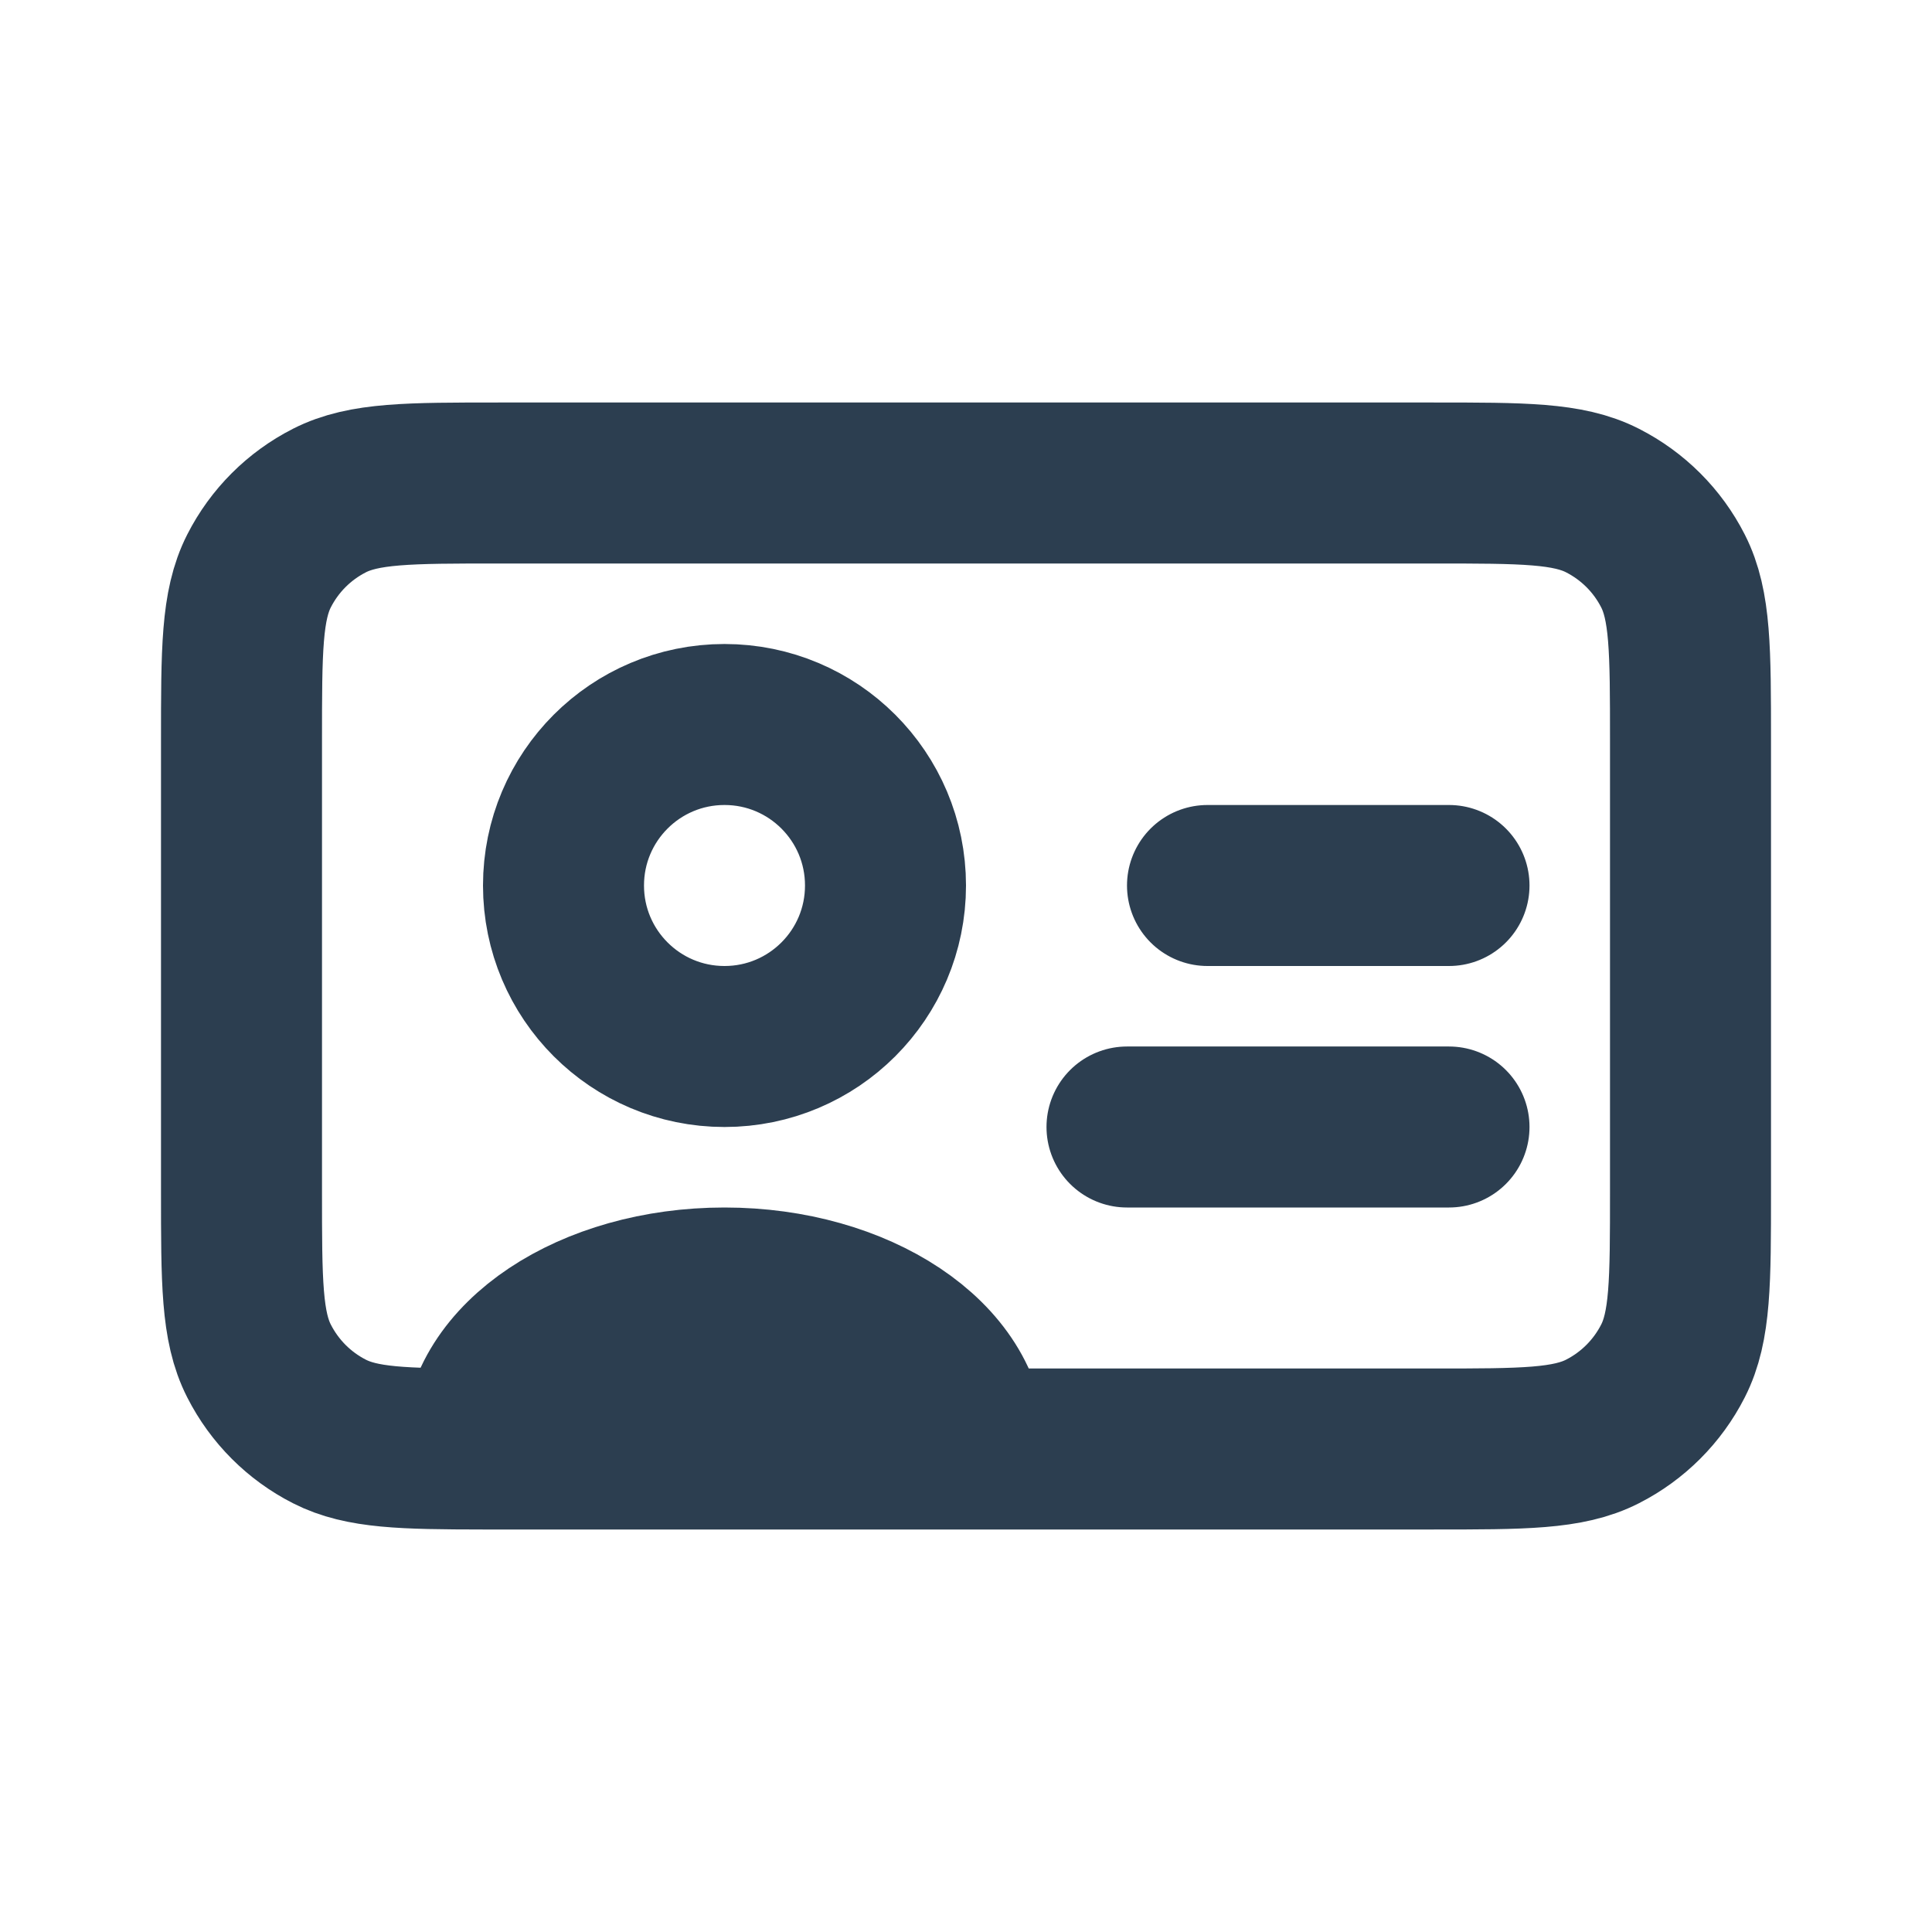
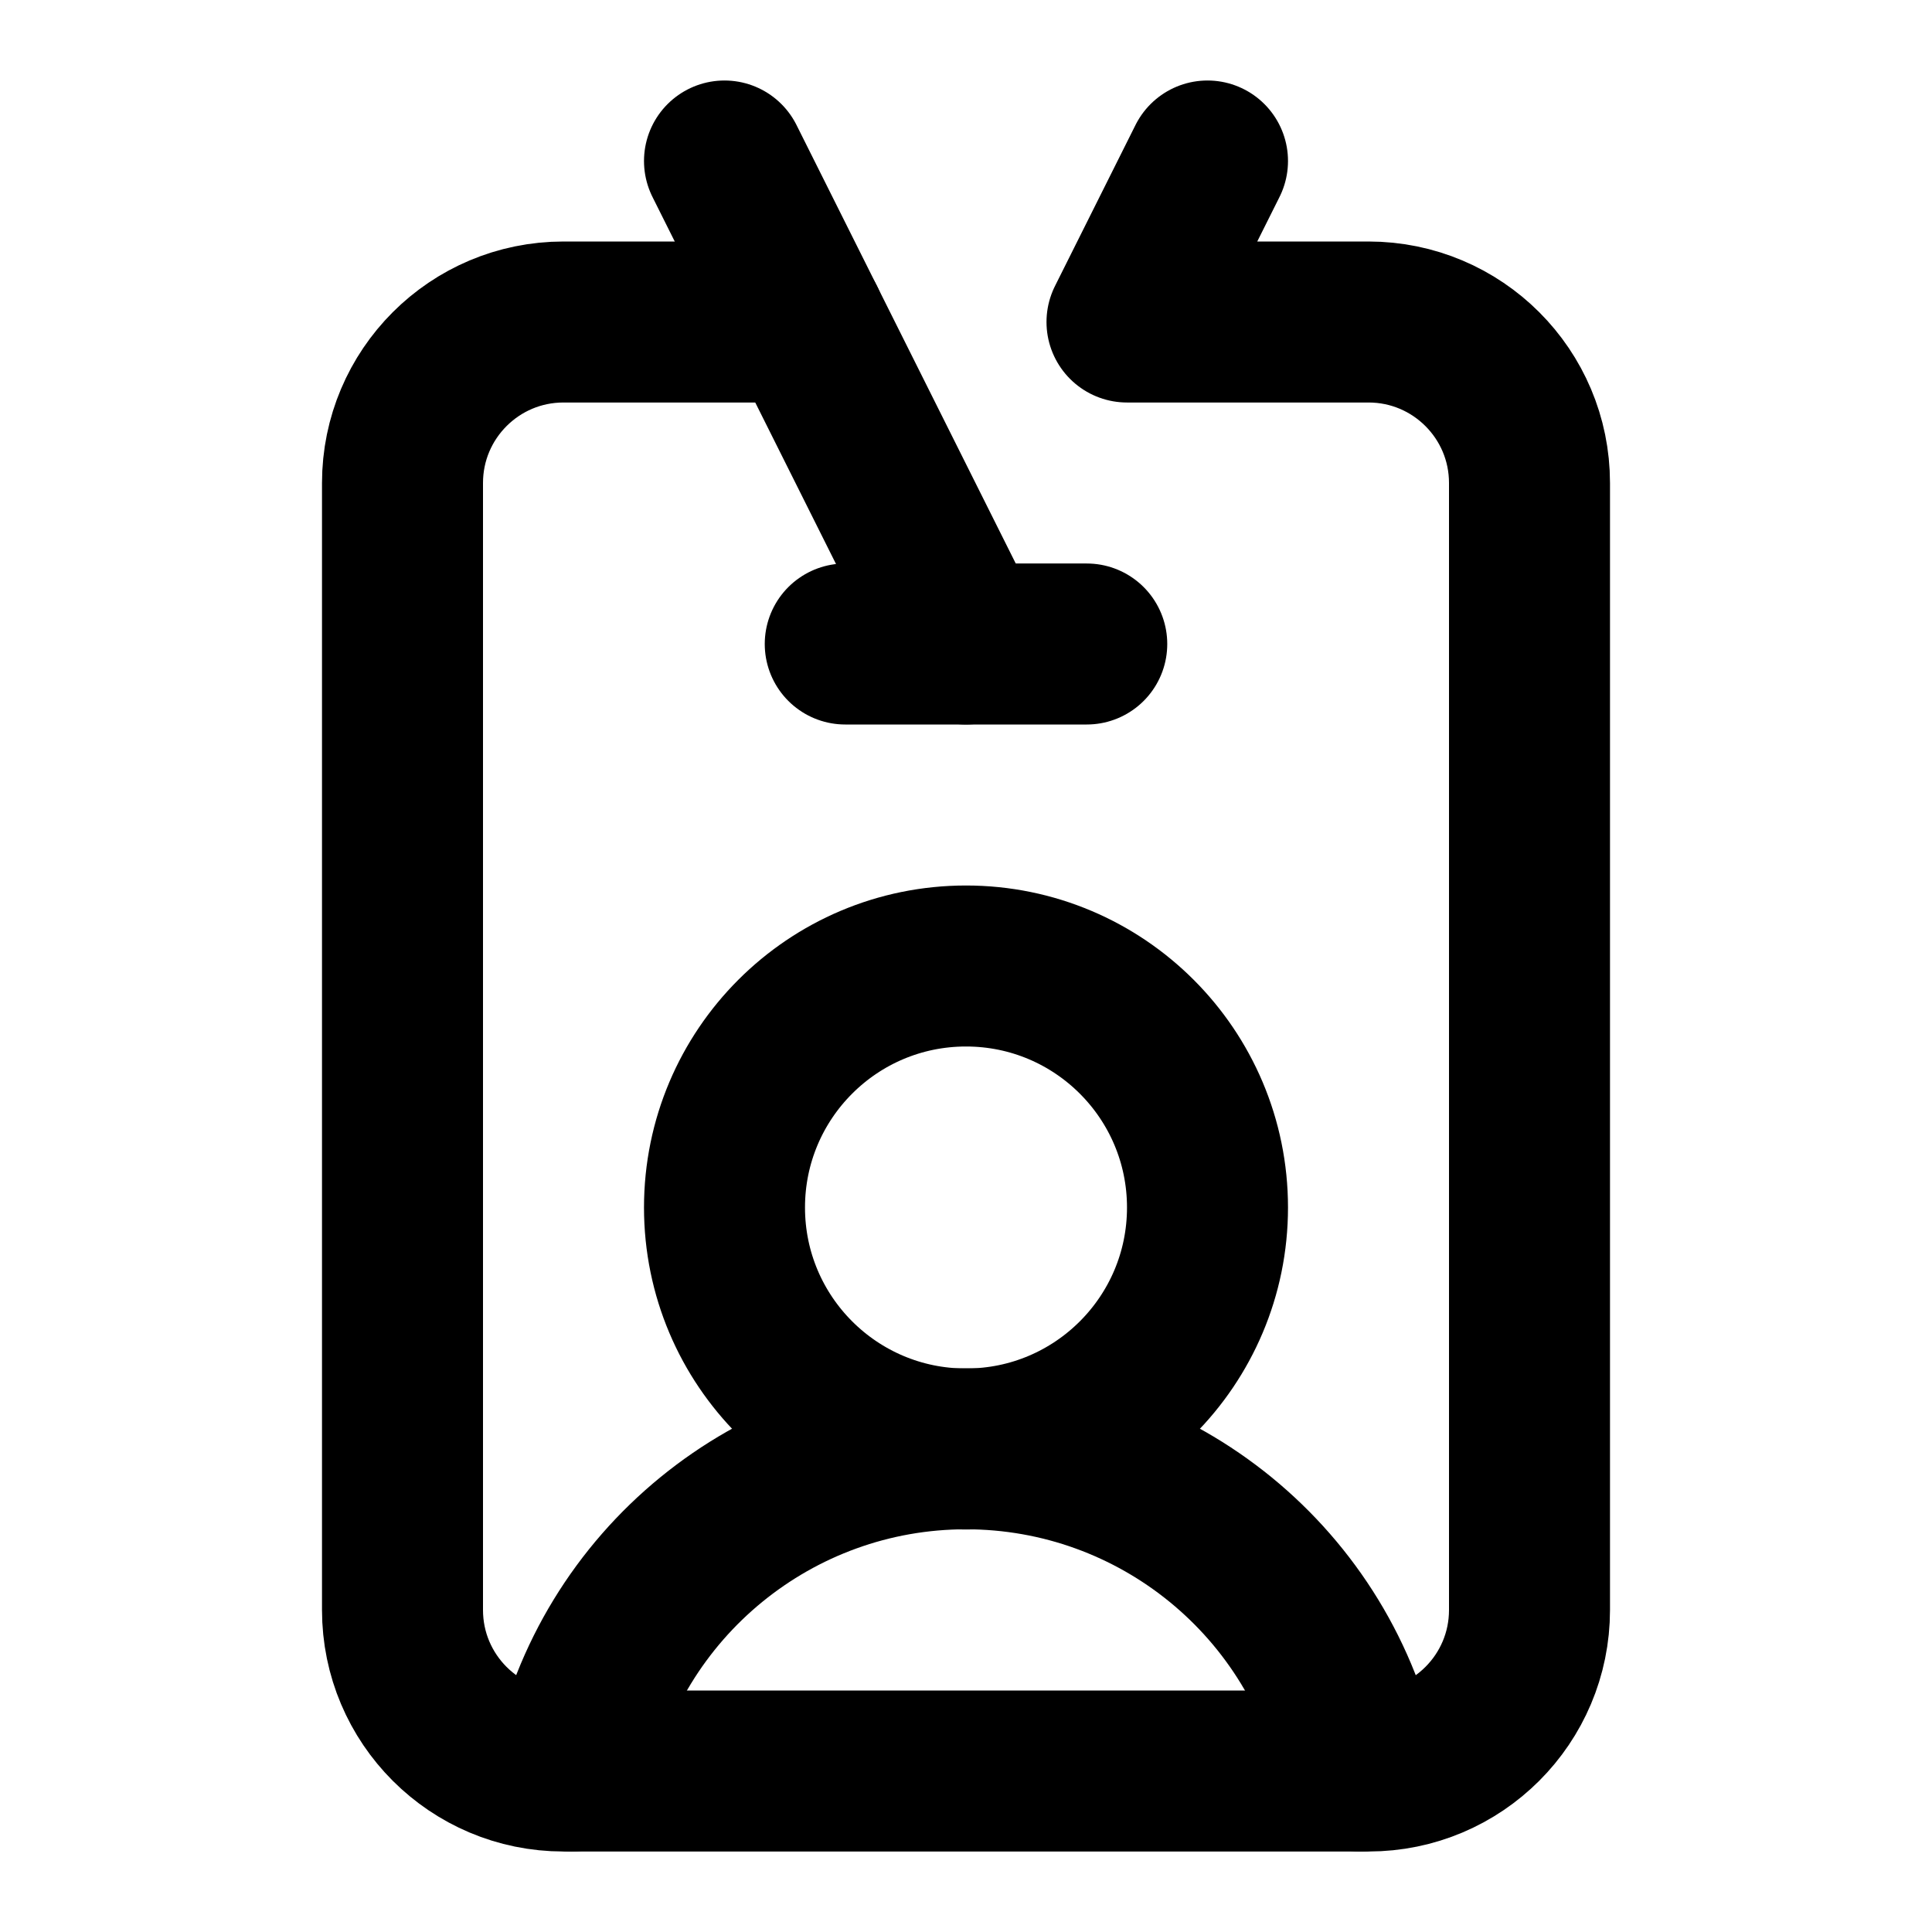
- <svg xmlns="http://www.w3.org/2000/svg" width="800px" height="800px" viewBox="0 0 24 24" fill="none">
-   <g id="User / User_Card_ID">
-     <path id="Vector" d="M6 18C6.064 18 6.129 18 6.197 18H12M6 18C5.012 17.999 4.493 17.987 4.092 17.782C3.715 17.59 3.41 17.284 3.218 16.907C3 16.48 3 15.92 3 14.8V9.2C3 8.08 3 7.52 3.218 7.092C3.41 6.715 3.715 6.41 4.092 6.218C4.52 6 5.08 6 6.2 6H17.8C18.92 6 19.48 6 19.907 6.218C20.284 6.41 20.59 6.715 20.782 7.092C21 7.519 21 8.079 21 9.197V14.803C21 15.921 21 16.48 20.782 16.907C20.59 17.284 20.284 17.59 19.907 17.782C19.48 18 18.921 18 17.803 18H12M6 18C6 16.895 7.343 16 9 16C10.657 16 12 16.895 12 18M6 18C6 18 6 18 6 18ZM18 14H14M18 11H15M9 13C7.895 13 7 12.105 7 11C7 9.895 7.895 9 9 9C10.105 9 11 9.895 11 11C11 12.105 10.105 13 9 13Z" stroke="#2c3e50" stroke-width="2" stroke-linecap="round" stroke-linejoin="round" />
-   </g>
+ <svg xmlns="http://www.w3.org/2000/svg" width="24" height="24" viewBox="0 0 24 24" fill="none" stroke="currentColor" stroke-width="2" stroke-linecap="round" stroke-linejoin="round" class="lucide lucide-id-card-lanyard-icon lucide-id-card-lanyard">
+   <path d="M13.5 8h-3" />
+   <path d="m15 2-1 2h3a2 2 0 0 1 2 2v14a2 2 0 0 1-2 2H7a2 2 0 0 1-2-2V6a2 2 0 0 1 2-2h3" />
+   <path d="M16.899 22A5 5 0 0 0 7.1 22" />
+   <path d="m9 2 3 6" />
+   <circle cx="12" cy="15" r="3" />
</svg>
